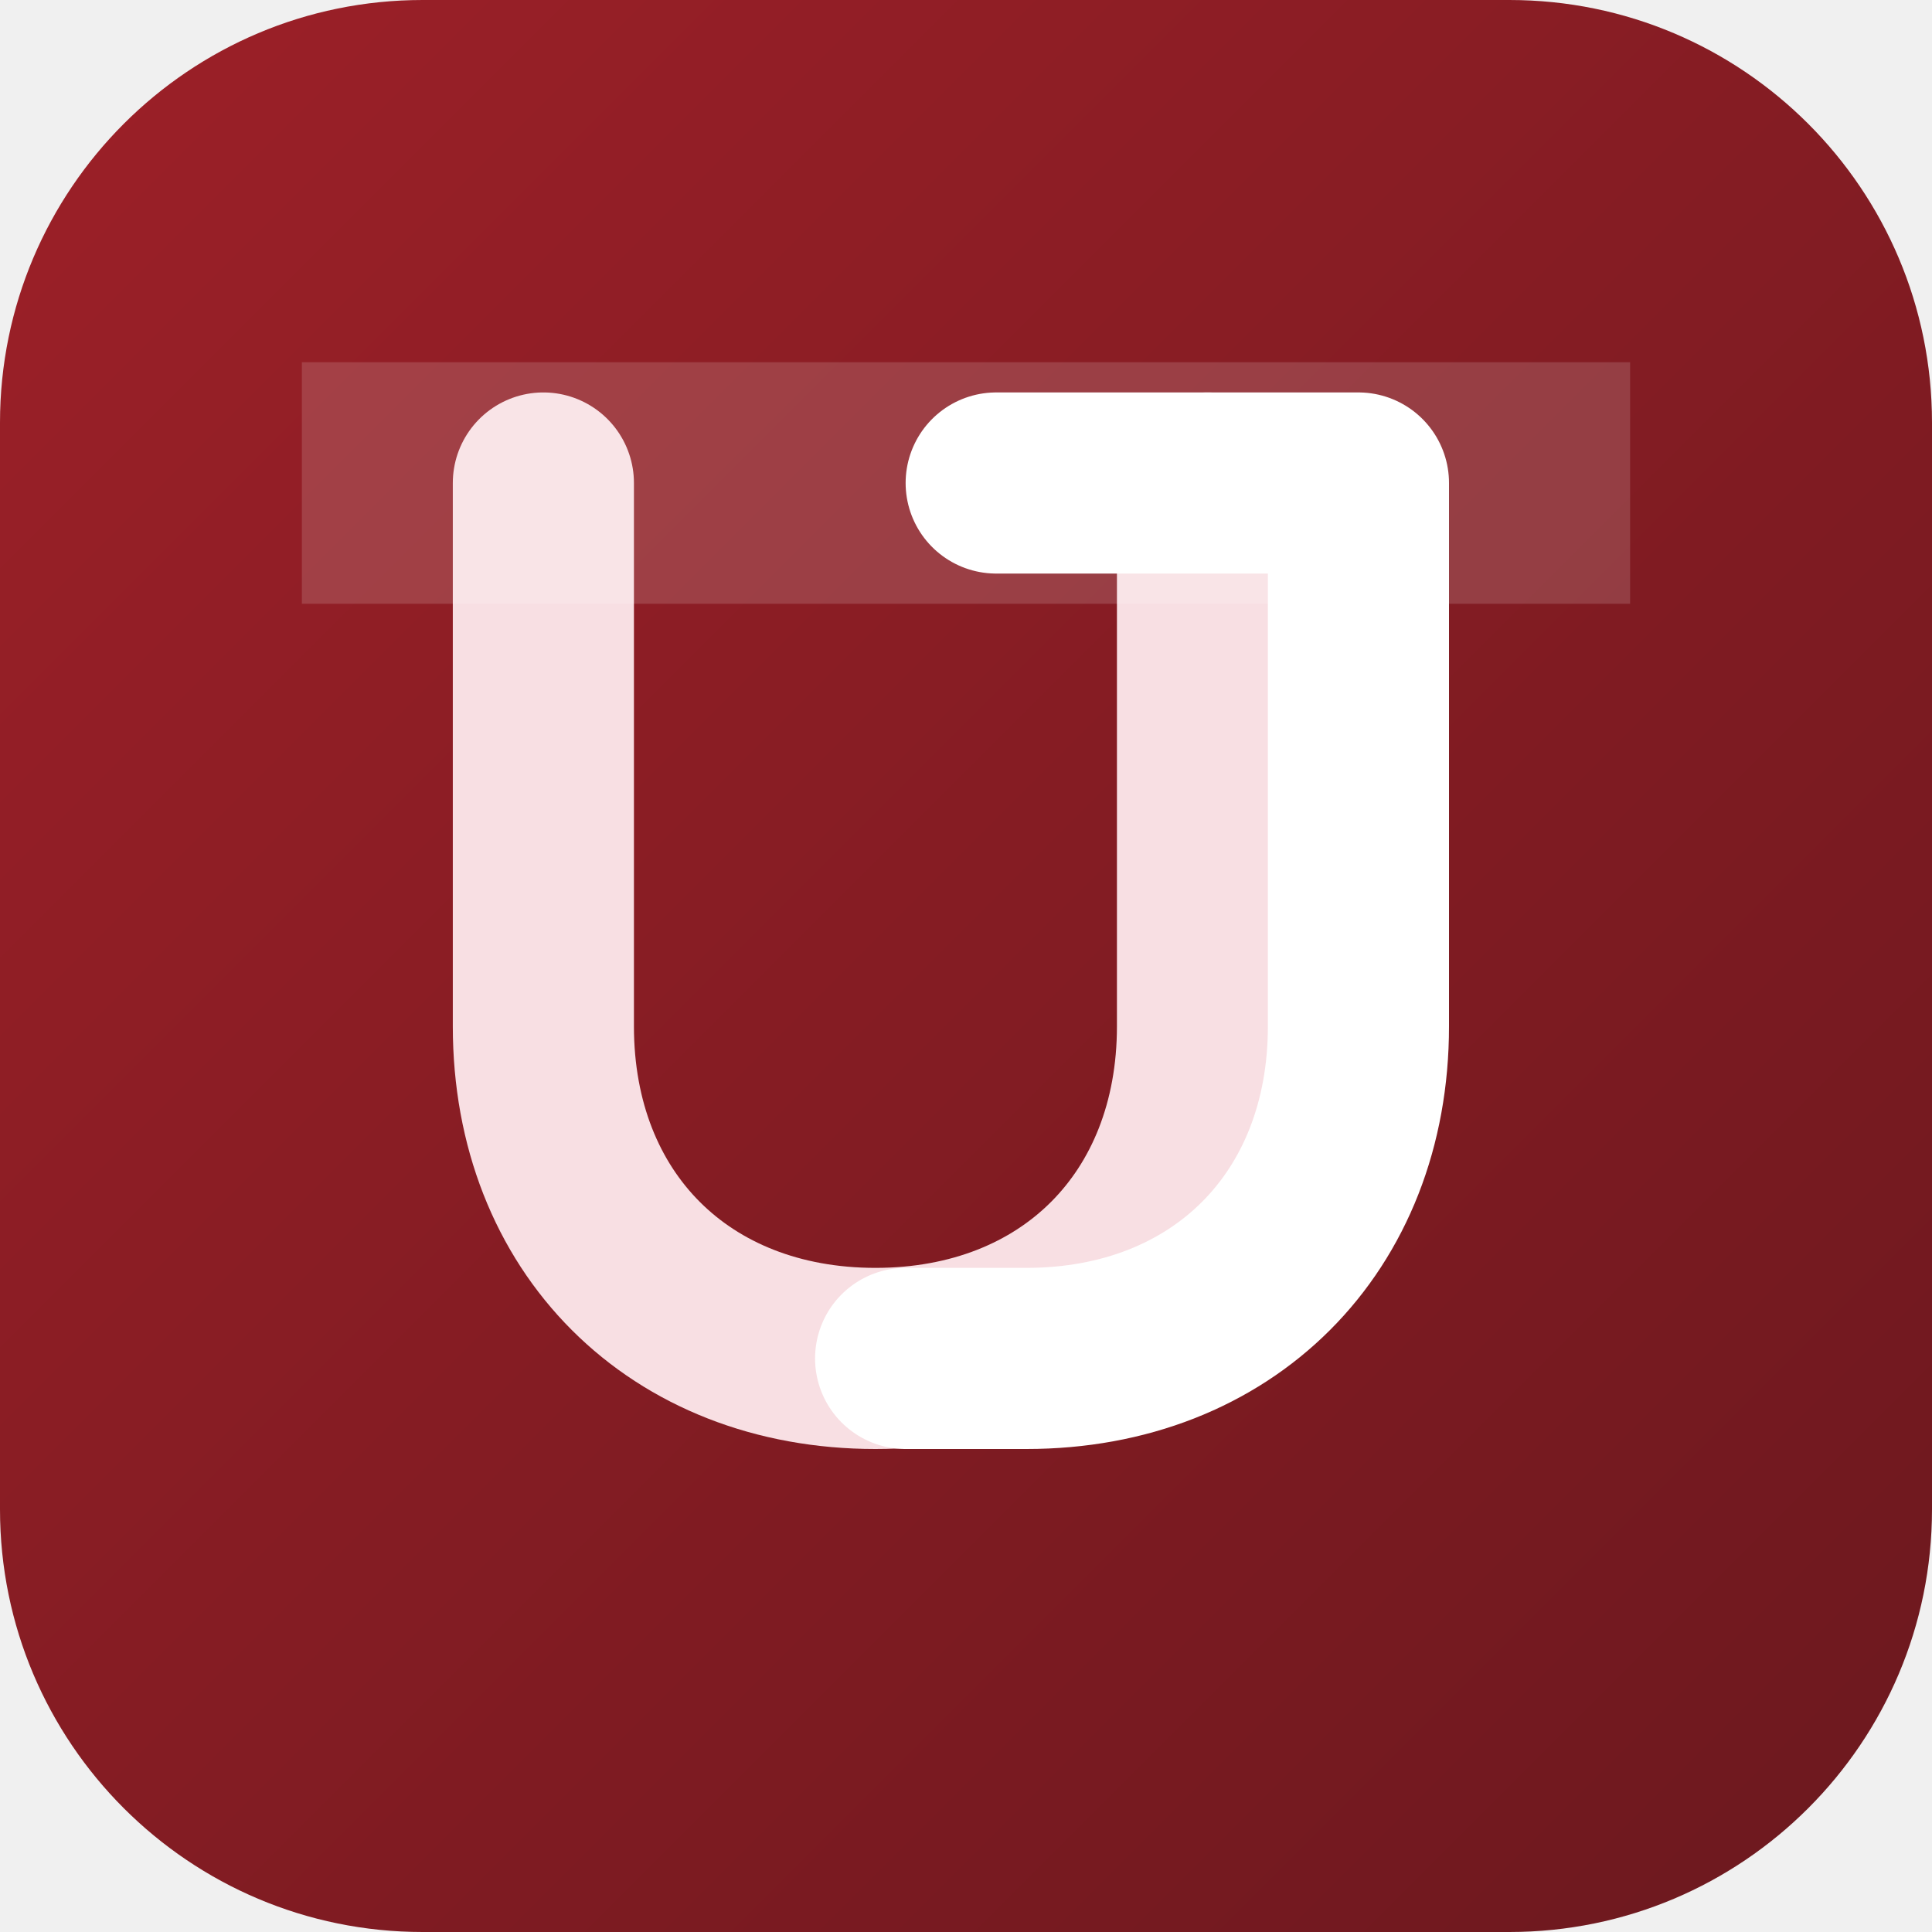
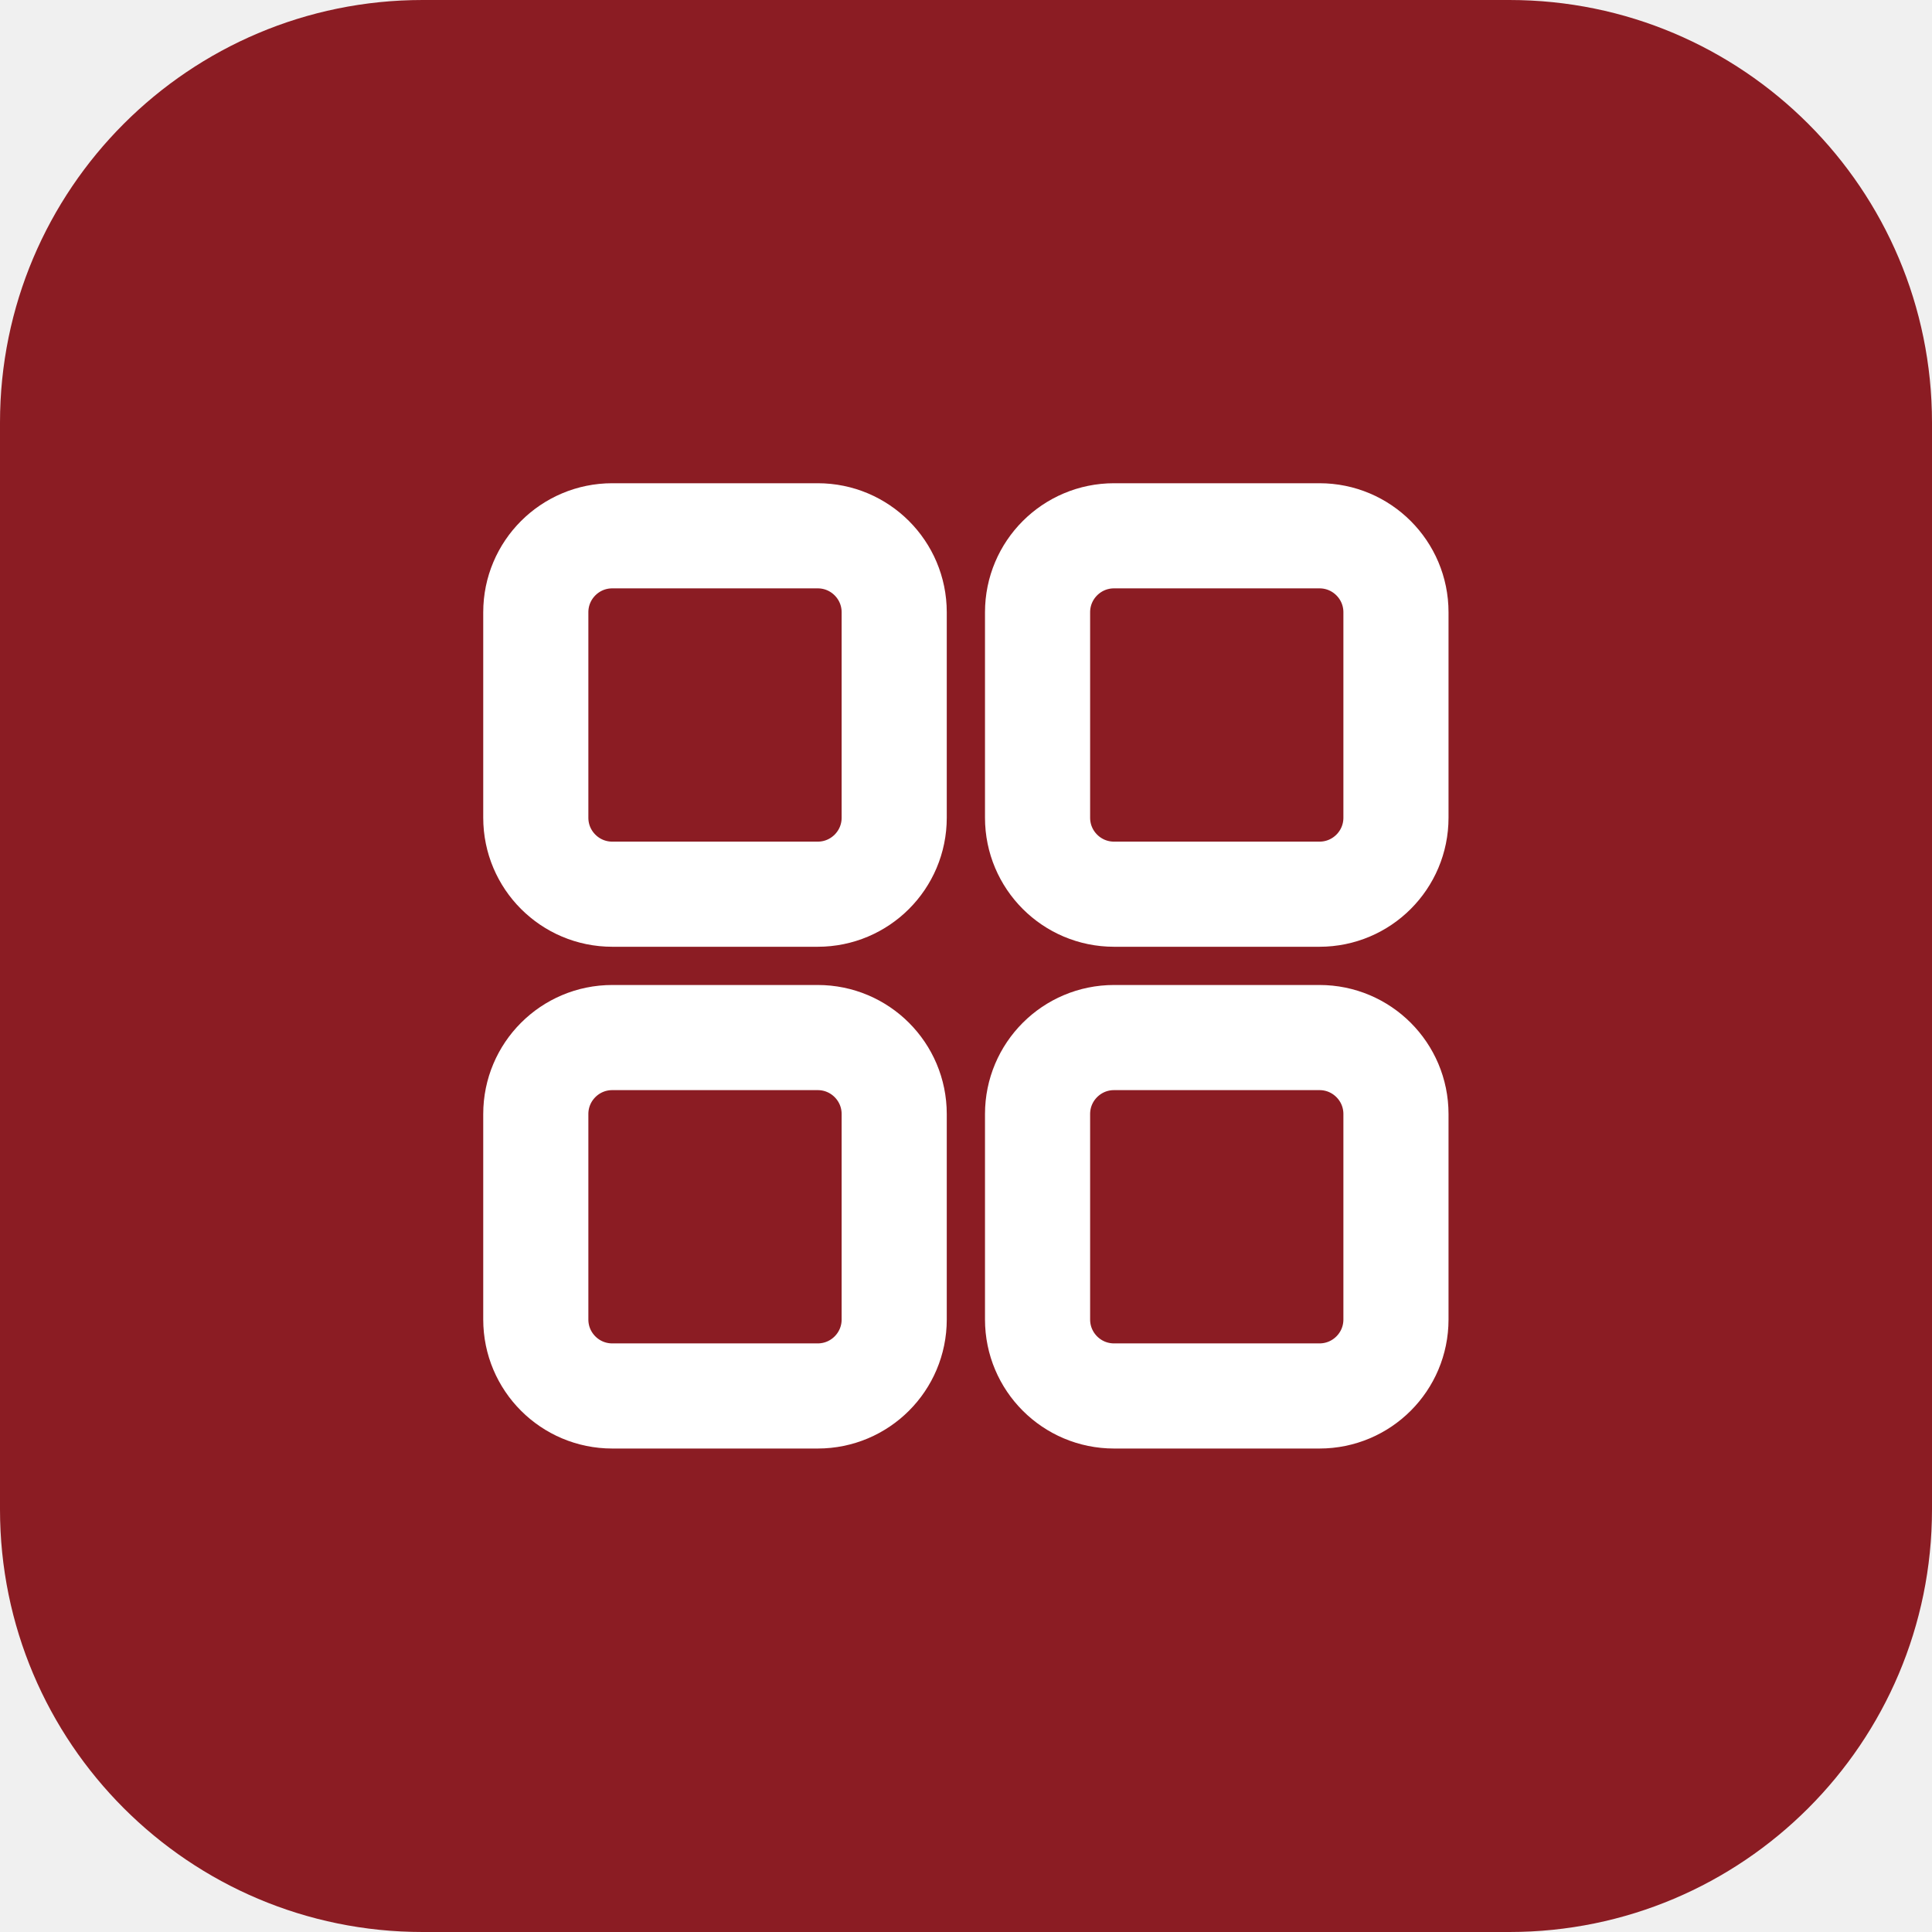
- <svg xmlns="http://www.w3.org/2000/svg" viewBox="0 0 64 64" role="img" aria-label="Urban Jungle">
-   <defs>
-     <linearGradient id="g" x1="0" y1="0" x2="1" y2="1">
-       <stop offset="0%" stop-color="#9d2028" />
-       <stop offset="100%" stop-color="#6b181e" />
-     </linearGradient>
-   </defs>
-   <rect width="64" height="64" rx="14" fill="url(#g)" />
-   <path fill="none" stroke="#f8dfe3" stroke-width="6" stroke-linecap="round" stroke-linejoin="round" d="M18 16v18c0 6.5 4.5 11 11 11s11-4.5 11-11V16" />
-   <path fill="none" stroke="#ffffff" stroke-width="6" stroke-linecap="round" stroke-linejoin="round" d="M33 16h12v18c0 6.5-4.5 11-11 11h-4" />
-   <path fill="#ffffff26" d="M10 12h44v8H10z" />
+ <svg xmlns="http://www.w3.org/2000/svg" viewBox="0 0 64 64" role="img" aria-label="Urban Jungle Staff Tools">
+   <rect width="64" height="64" rx="14" fill="#8b1c23" />
+   <g transform="translate(13 13) scale(1.583)" fill="none" stroke="#ffffff" stroke-width="2.2" stroke-linecap="round" stroke-linejoin="round">
+     <rect x="3" y="3" width="7.5" height="7.5" rx="1.6" />
+     <rect x="13.5" y="3" width="7.5" height="7.5" rx="1.6" />
+     <rect x="3" y="13.5" width="7.5" height="7.5" rx="1.6" />
+     <rect x="13.5" y="13.5" width="7.5" height="7.5" rx="1.6" />
+   </g>
</svg>
